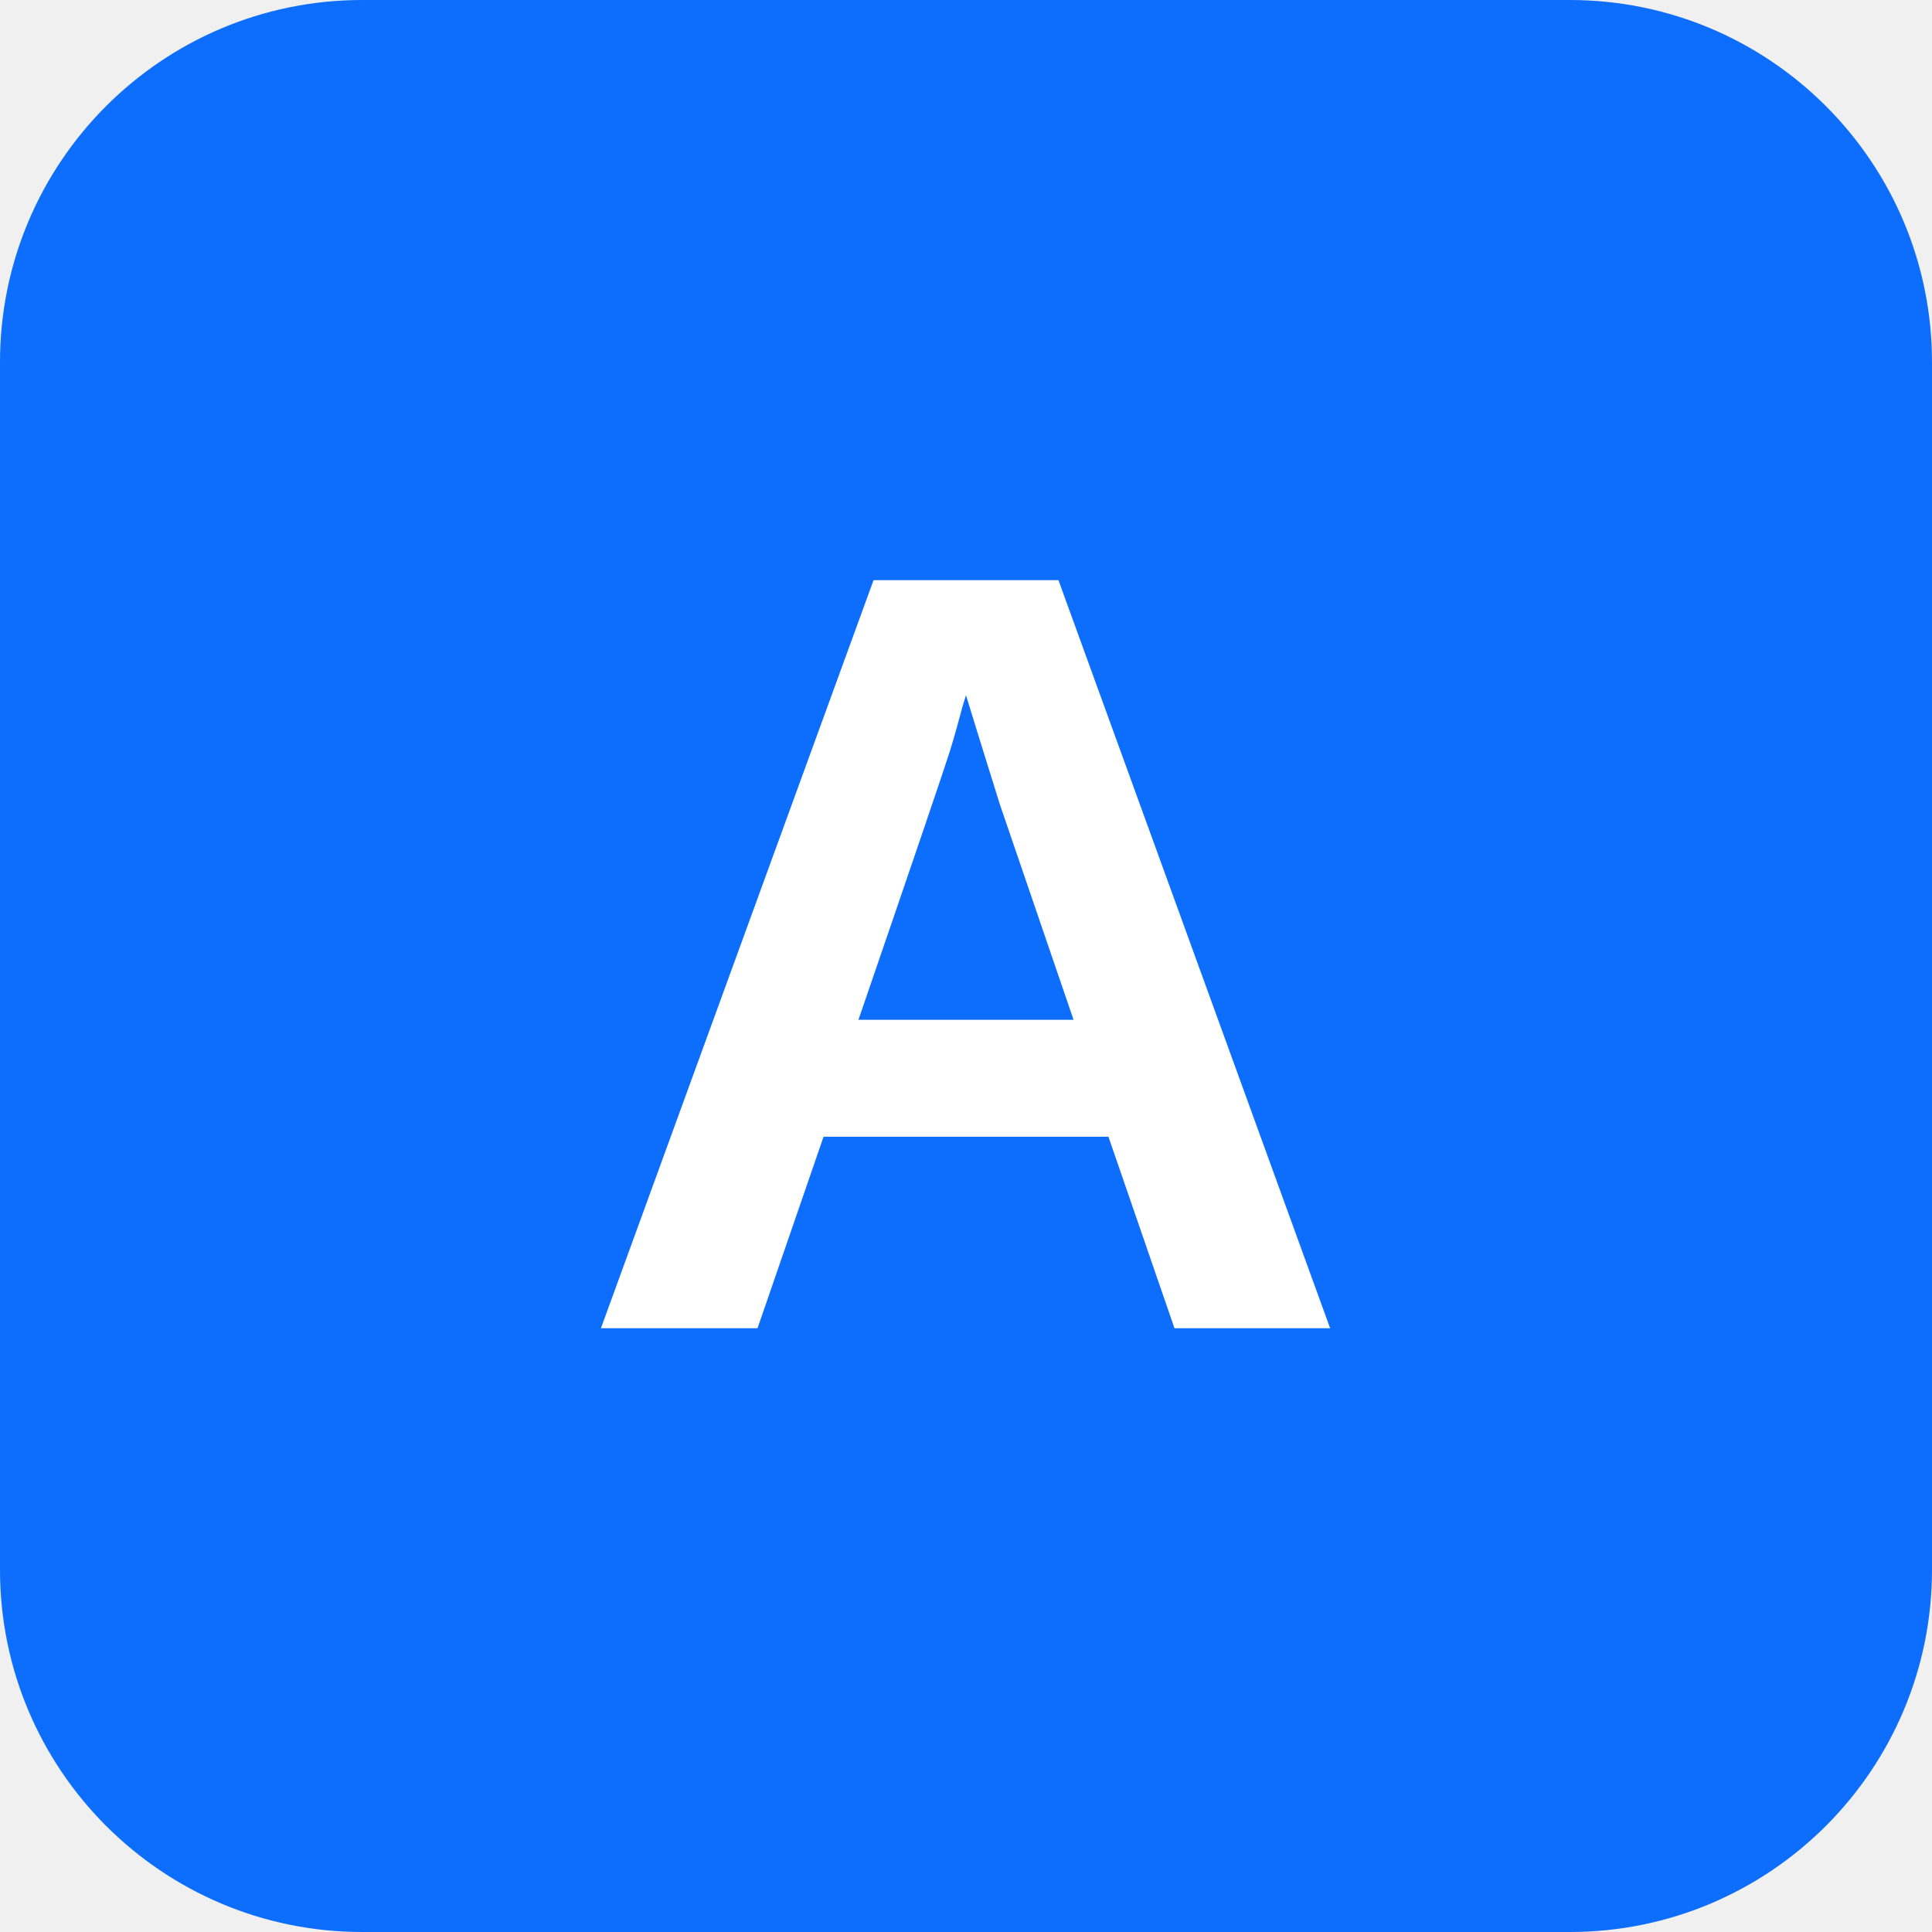
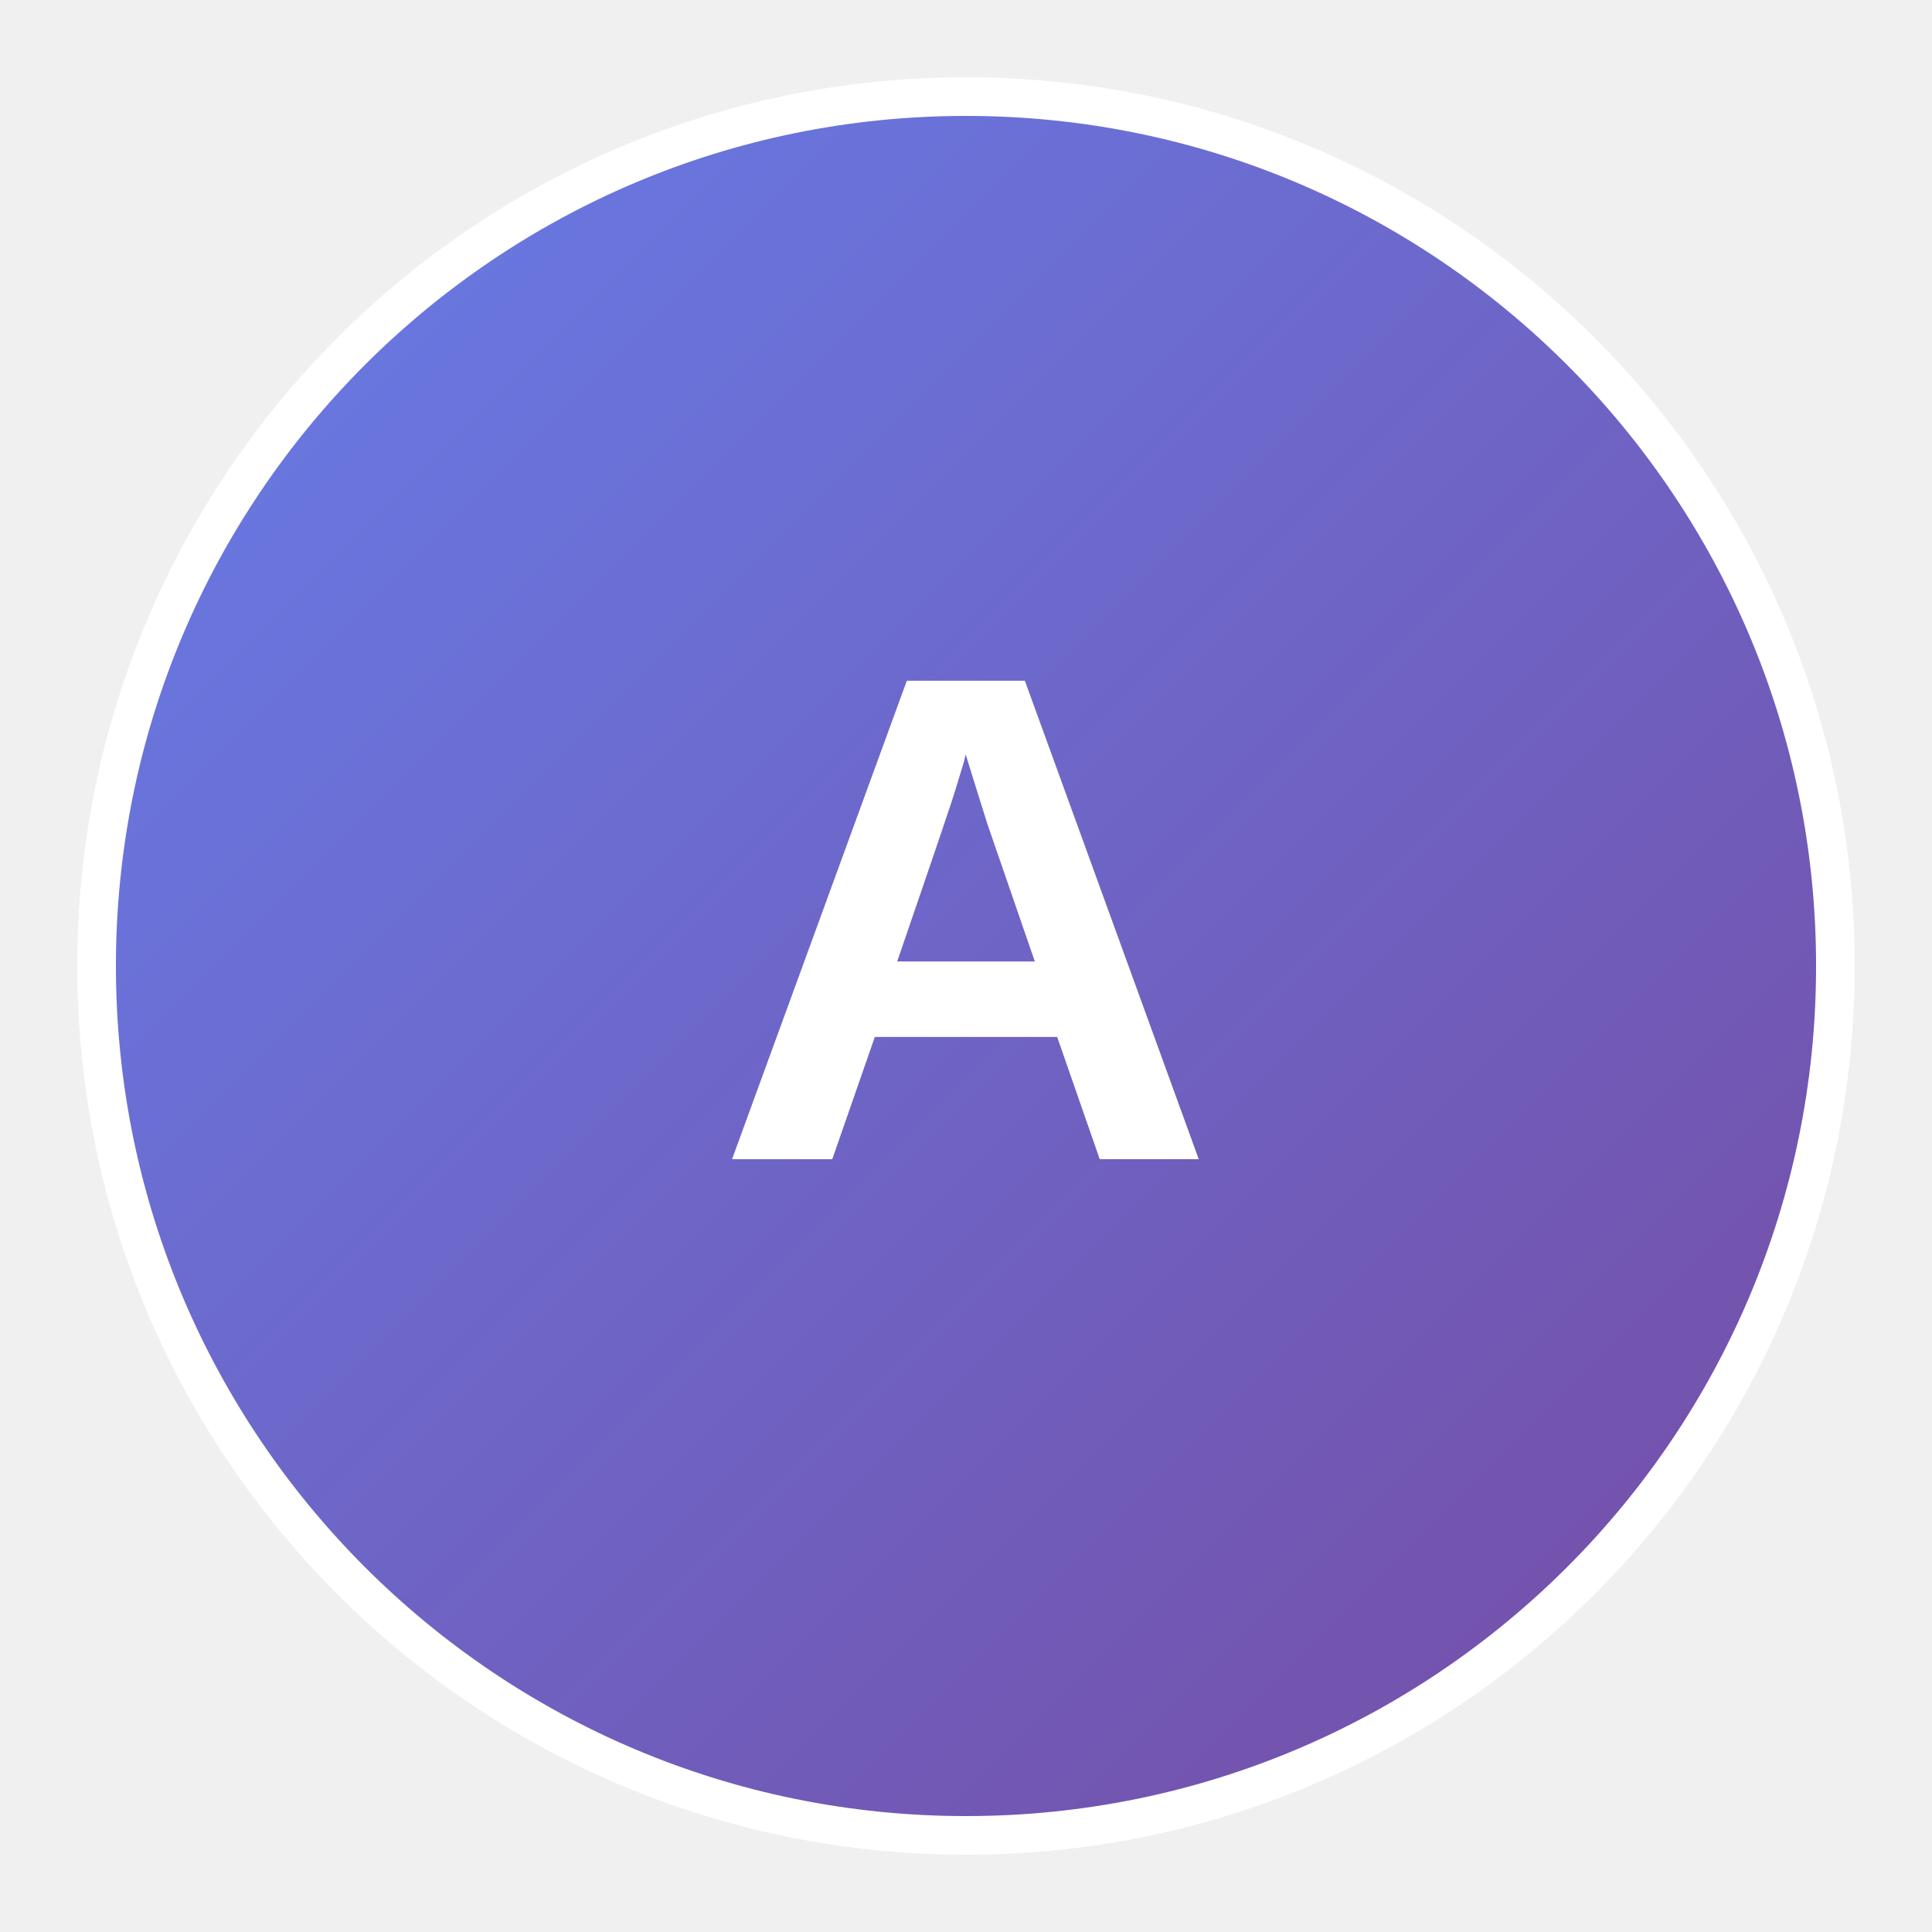
- <svg xmlns="http://www.w3.org/2000/svg" width="32" height="32" viewBox="0 0 32 32">
-   <rect width="32" height="32" fill="#0d6efd" rx="6" />
-   <text x="16" y="22" font-family="Arial, sans-serif" font-size="18" font-weight="bold" fill="white" text-anchor="middle">A</text>
+ <svg xmlns="http://www.w3.org/2000/svg" viewBox="0 0 100 100">
+   <defs>
+     <linearGradient id="grad" x1="0%" y1="0%" x2="100%" y2="100%">
+       <stop offset="0%" style="stop-color:#667eea;stop-opacity:1" />
+       <stop offset="100%" style="stop-color:#764ba2;stop-opacity:1" />
+     </linearGradient>
+   </defs>
+   <circle cx="50" cy="50" r="45" fill="url(#grad)" stroke="#fff" stroke-width="2" />
+   <text x="50" y="60" font-family="Arial, sans-serif" font-size="36" font-weight="bold" text-anchor="middle" fill="white">A</text>
</svg>
